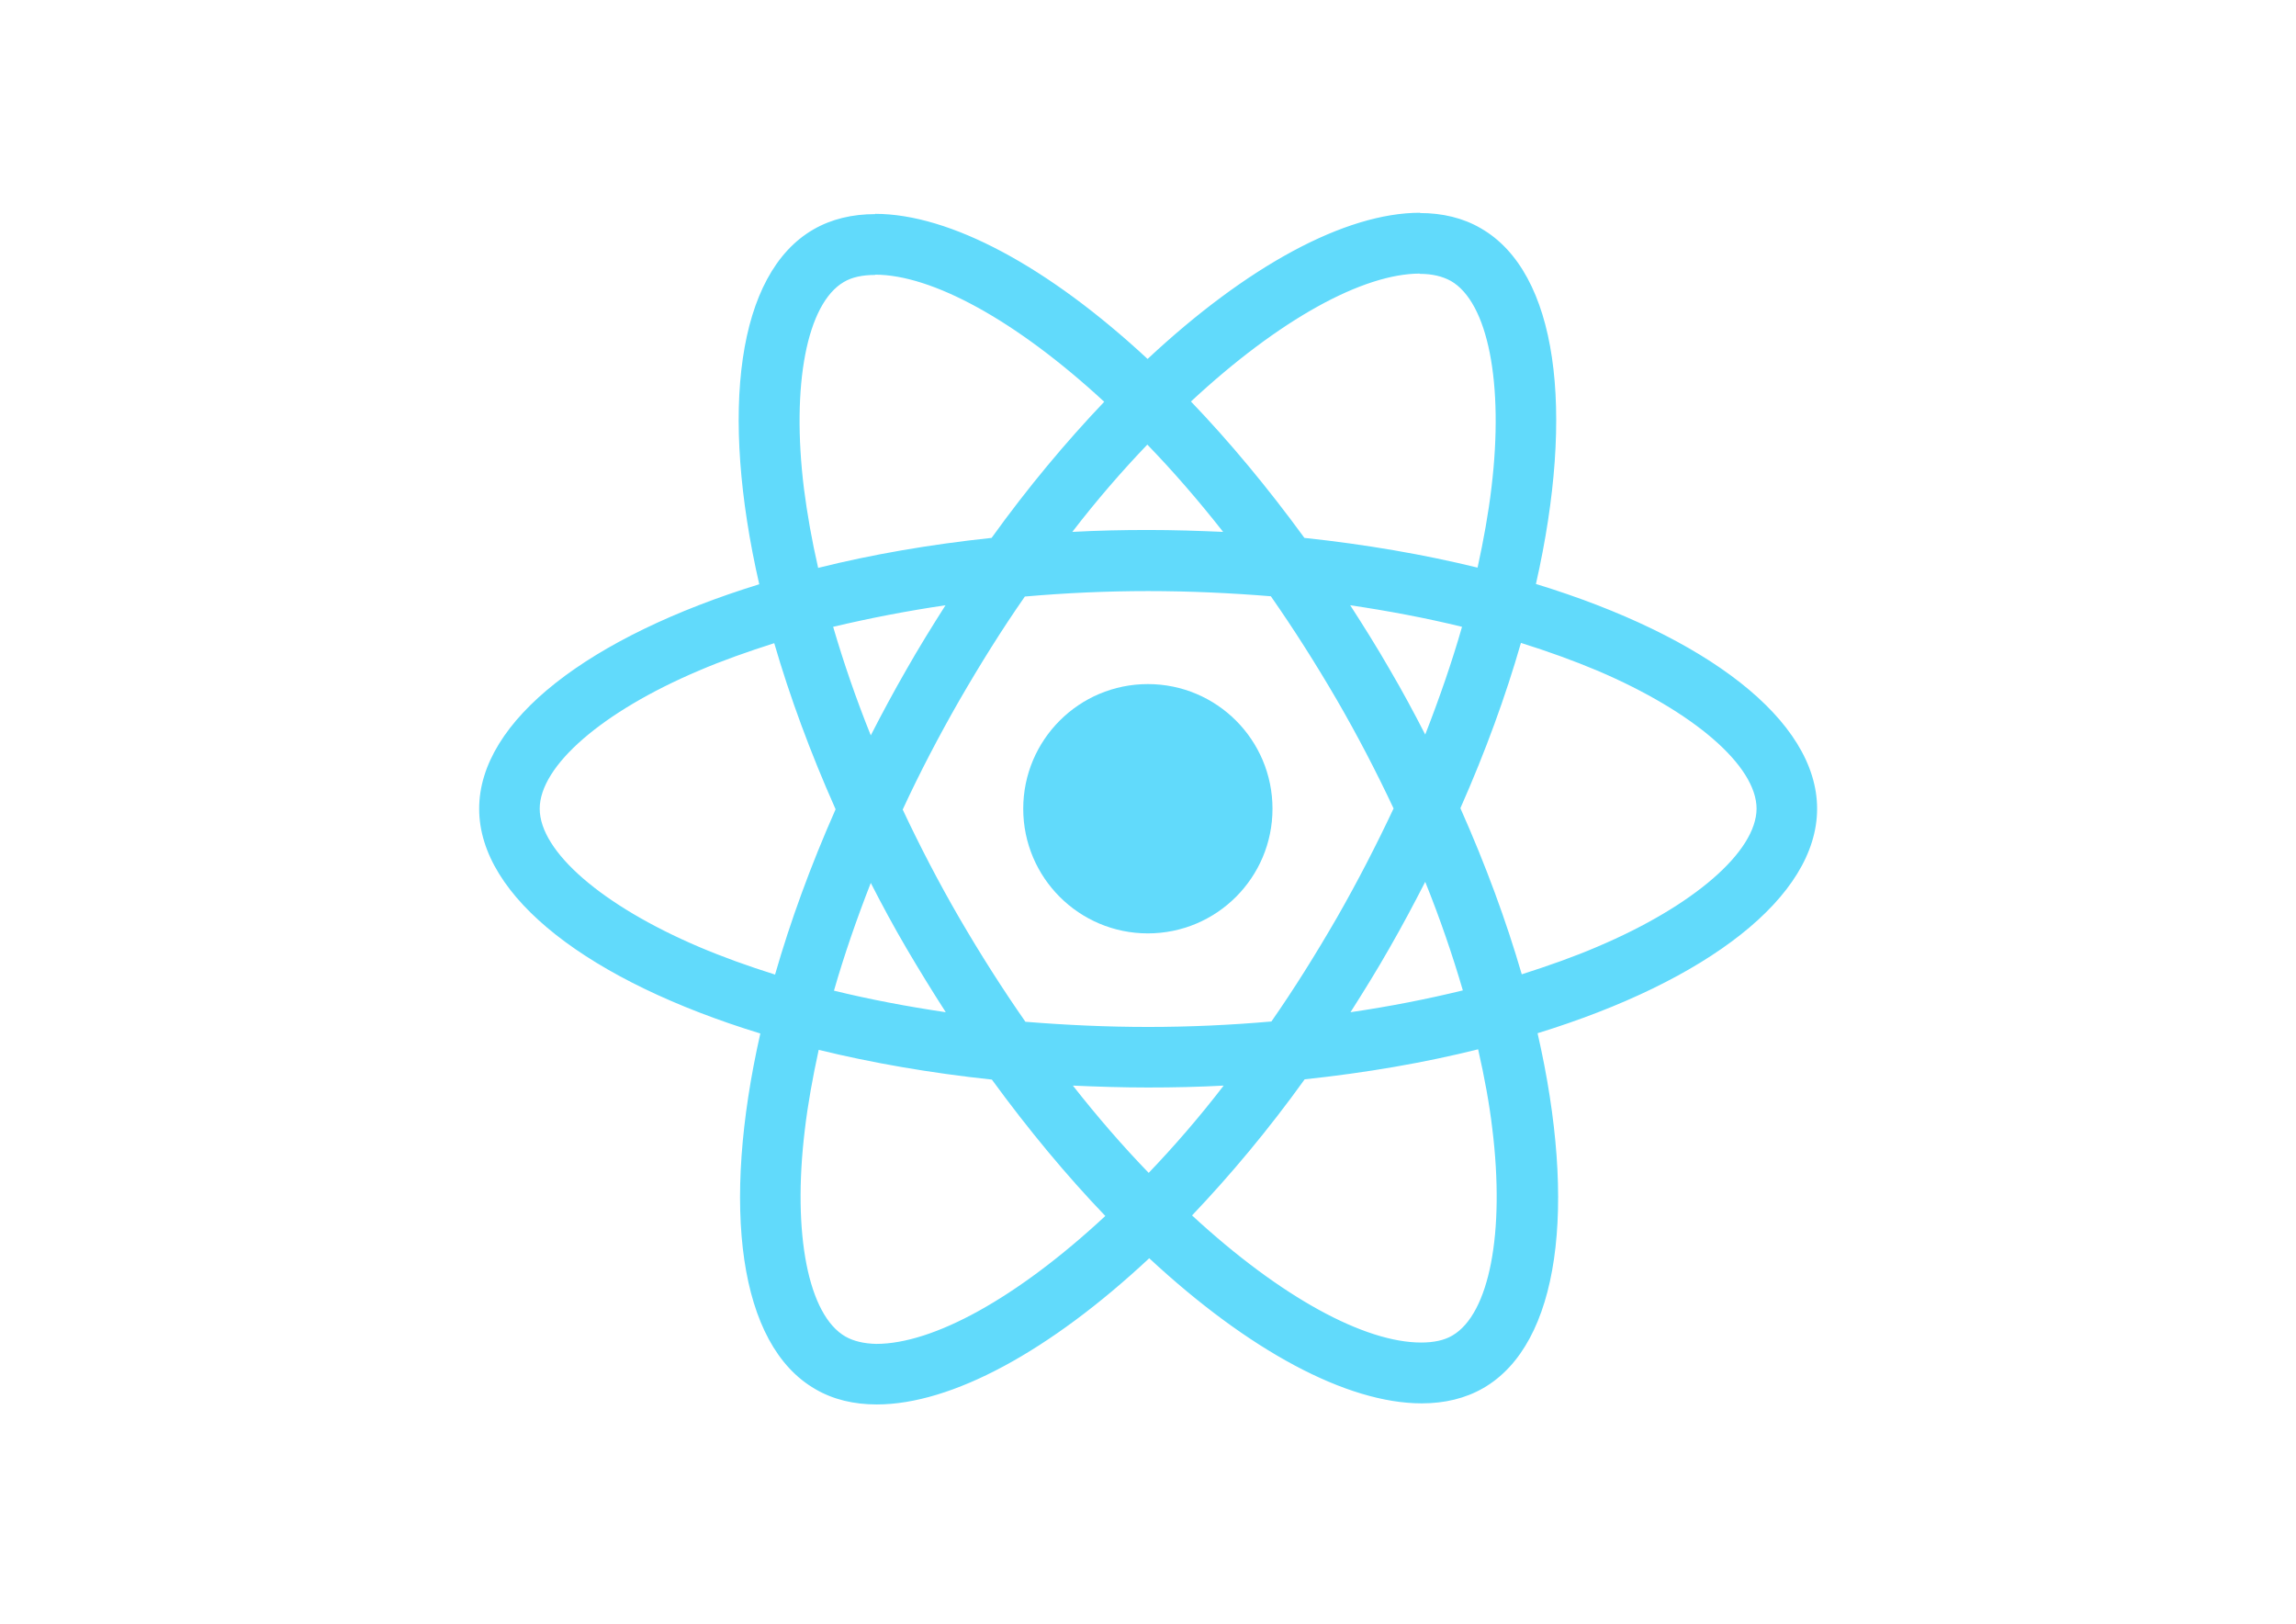
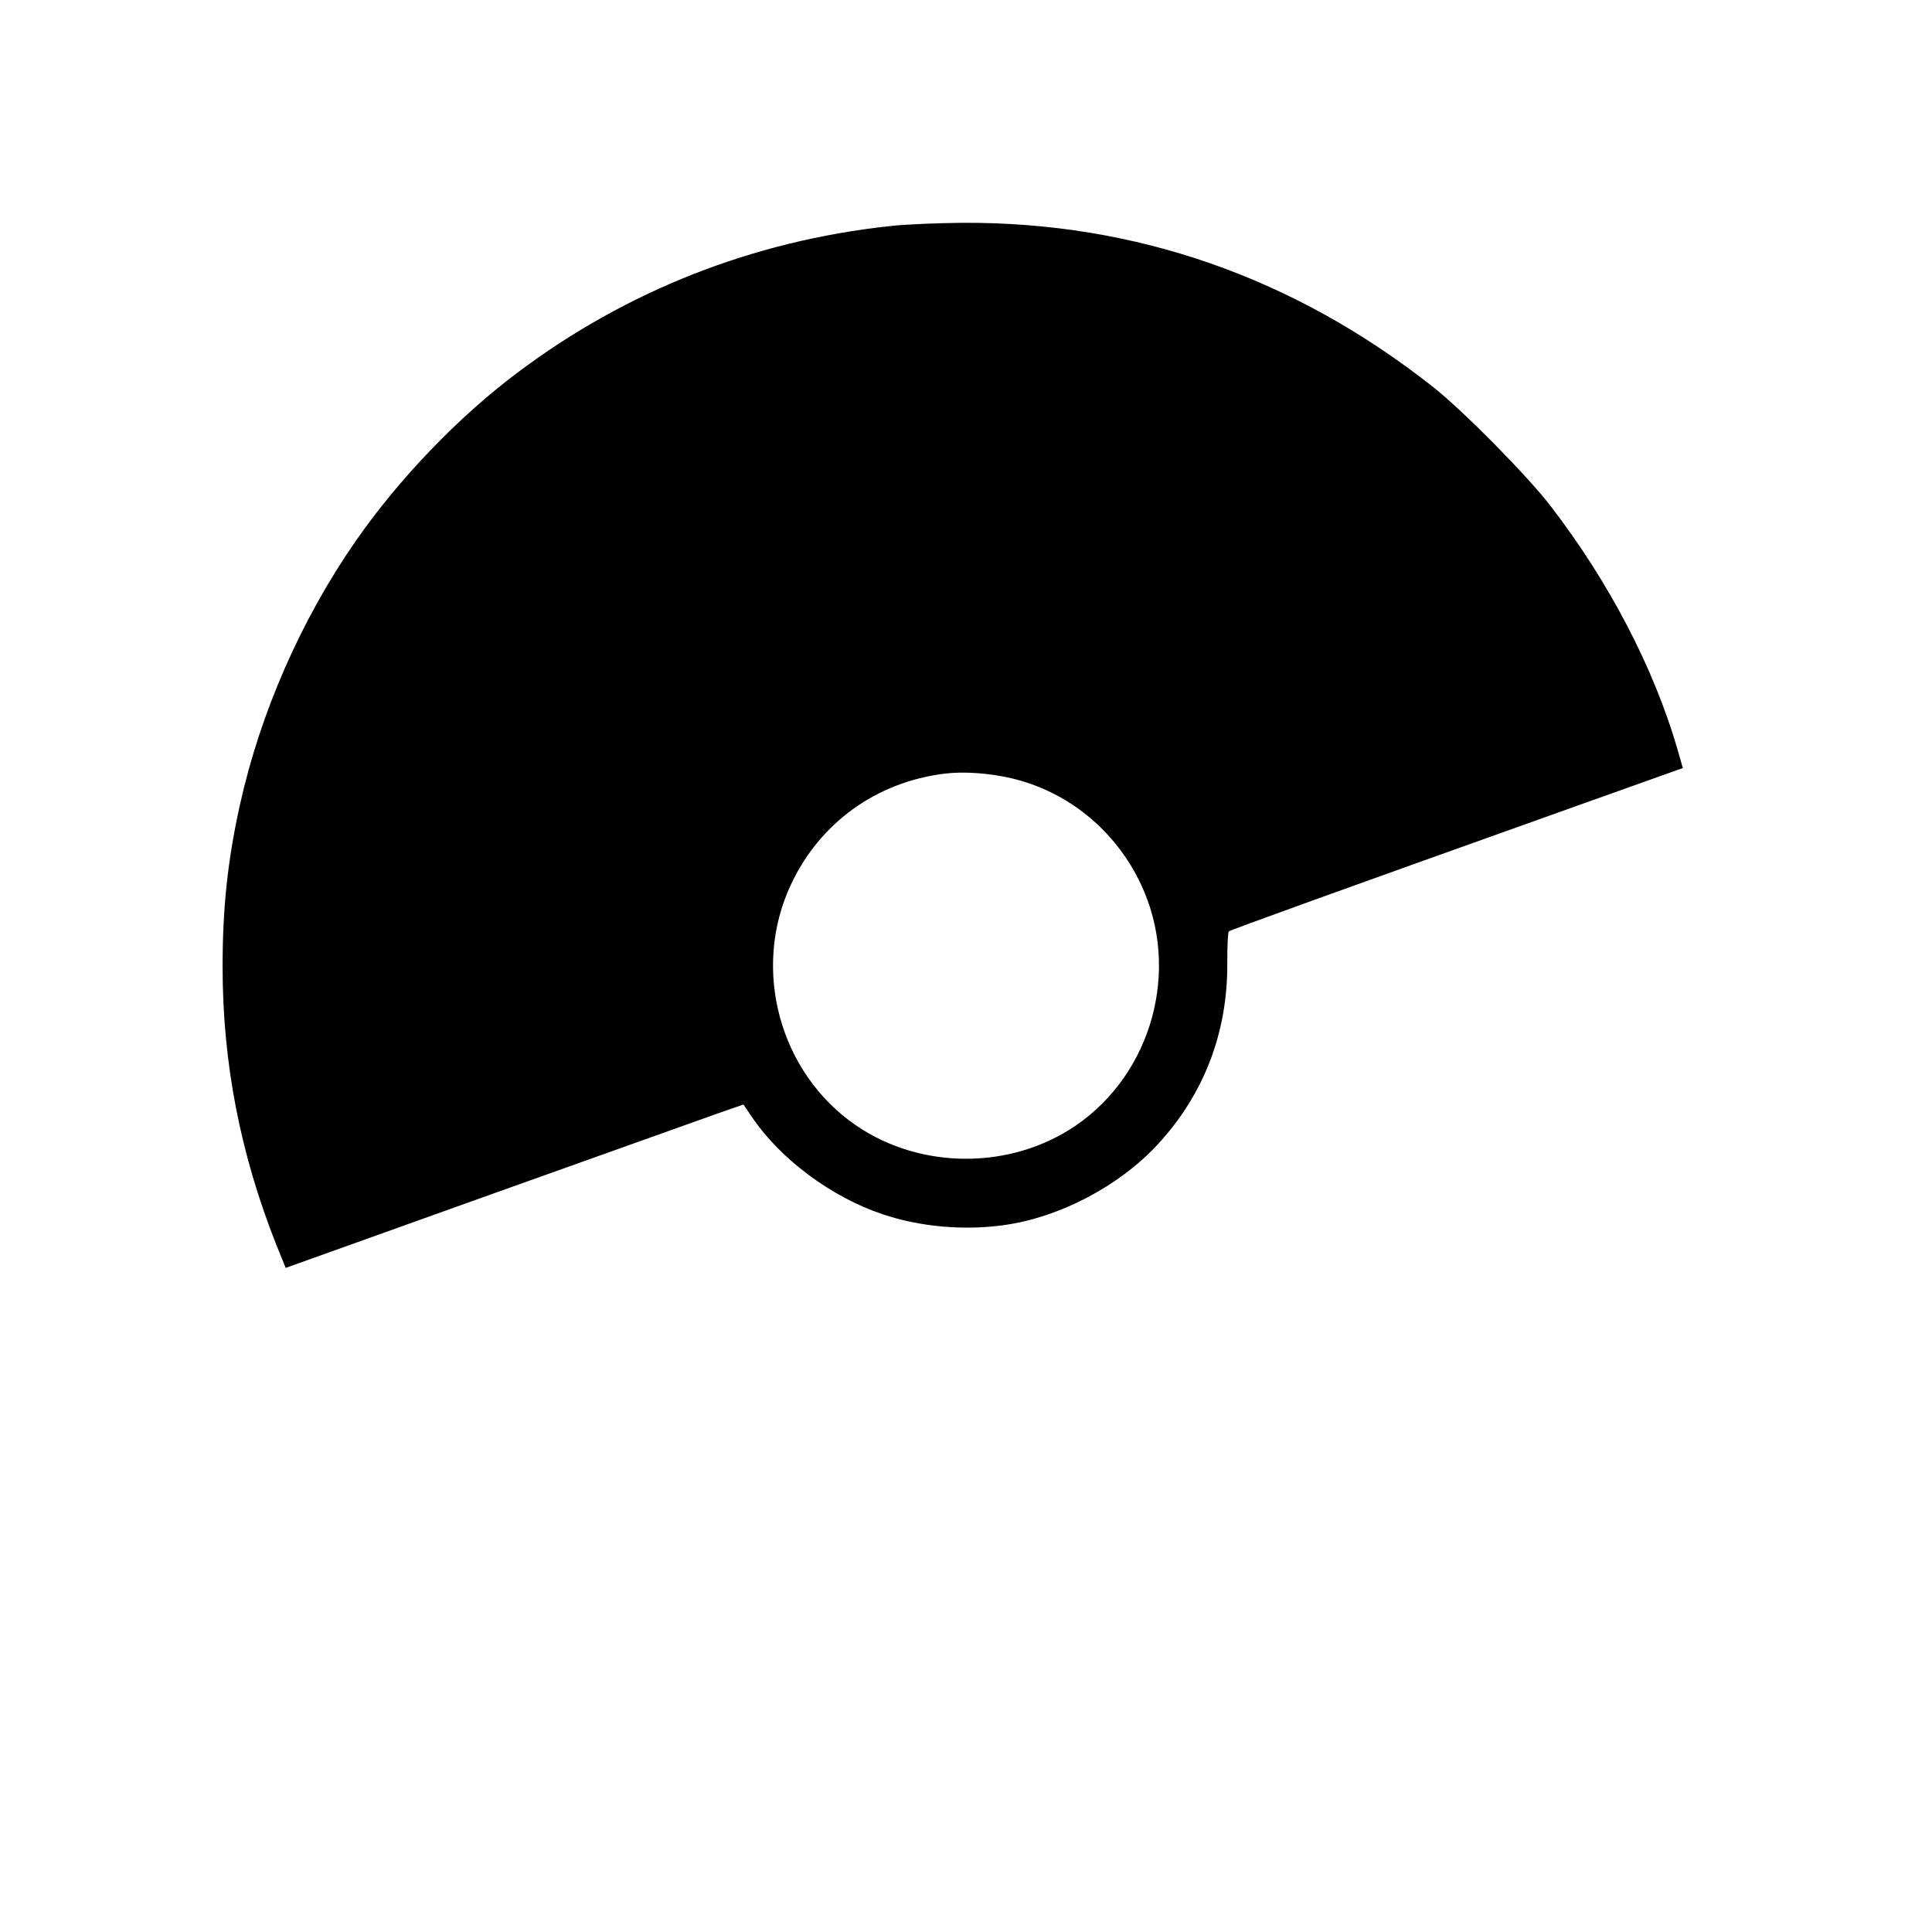
- <svg xmlns="http://www.w3.org/2000/svg" viewBox="0 0 841.9 595.3">
-   <g fill="#61DAFB">
-     <path d="M666.3 296.5c0-32.5-40.7-63.3-103.1-82.4 14.4-63.6 8-114.2-20.2-130.4-6.5-3.8-14.1-5.6-22.4-5.6v22.3c4.6 0 8.3.9 11.4 2.6 13.6 7.8 19.5 37.5 14.9 75.7-1.1 9.4-2.9 19.3-5.1 29.4-19.6-4.8-41-8.5-63.5-10.9-13.5-18.5-27.5-35.3-41.6-50 32.6-30.3 63.2-46.9 84-46.9V78c-27.5 0-63.5 19.6-99.9 53.6-36.4-33.8-72.4-53.2-99.9-53.2v22.3c20.7 0 51.4 16.5 84 46.6-14 14.7-28 31.4-41.3 49.9-22.6 2.4-44 6.1-63.6 11-2.3-10-4-19.7-5.2-29-4.7-38.2 1.1-67.9 14.6-75.8 3-1.8 6.9-2.6 11.5-2.6V78.5c-8.4 0-16 1.8-22.6 5.6-28.1 16.2-34.4 66.7-19.9 130.1-62.2 19.2-102.7 49.9-102.7 82.3 0 32.5 40.7 63.3 103.1 82.4-14.4 63.6-8 114.2 20.2 130.4 6.5 3.8 14.1 5.6 22.5 5.6 27.5 0 63.5-19.6 99.9-53.6 36.4 33.8 72.4 53.2 99.9 53.2 8.4 0 16-1.8 22.6-5.6 28.1-16.2 34.4-66.7 19.9-130.1 62-19.1 102.5-49.9 102.5-82.3zm-130.2-66.7c-3.7 12.9-8.3 26.2-13.5 39.5-4.1-8-8.4-16-13.1-24-4.6-8-9.5-15.8-14.4-23.4 14.2 2.1 27.9 4.7 41 7.9zm-45.8 106.5c-7.8 13.5-15.8 26.3-24.1 38.2-14.9 1.3-30 2-45.2 2-15.1 0-30.2-.7-45-1.9-8.3-11.9-16.4-24.6-24.2-38-7.6-13.1-14.5-26.4-20.8-39.8 6.2-13.4 13.2-26.8 20.7-39.9 7.8-13.5 15.8-26.3 24.1-38.2 14.9-1.3 30-2 45.2-2 15.1 0 30.2.7 45 1.9 8.3 11.9 16.4 24.6 24.2 38 7.6 13.1 14.5 26.4 20.8 39.8-6.3 13.4-13.2 26.8-20.7 39.9zm32.3-13c5.4 13.4 10 26.8 13.8 39.8-13.1 3.2-26.9 5.9-41.2 8 4.9-7.7 9.8-15.6 14.4-23.7 4.6-8 8.9-16.1 13-24.1zM421.2 430c-9.3-9.6-18.6-20.3-27.8-32 9 .4 18.2.7 27.5.7 9.4 0 18.7-.2 27.8-.7-9 11.7-18.3 22.4-27.5 32zm-74.4-58.9c-14.2-2.1-27.9-4.7-41-7.9 3.7-12.9 8.3-26.2 13.5-39.5 4.1 8 8.4 16 13.1 24 4.7 8 9.5 15.8 14.4 23.4zM420.7 163c9.3 9.6 18.6 20.3 27.8 32-9-.4-18.2-.7-27.5-.7-9.4 0-18.7.2-27.8.7 9-11.7 18.3-22.4 27.5-32zm-74 58.9c-4.9 7.7-9.8 15.6-14.4 23.7-4.6 8-8.9 16-13 24-5.4-13.4-10-26.8-13.8-39.8 13.1-3.1 26.9-5.8 41.2-7.9zm-90.5 125.2c-35.4-15.1-58.3-34.9-58.3-50.6 0-15.7 22.9-35.6 58.3-50.6 8.6-3.7 18-7 27.7-10.1 5.7 19.6 13.2 40 22.5 60.9-9.2 20.8-16.6 41.1-22.2 60.6-9.9-3.1-19.3-6.5-28-10.2zM310 490c-13.6-7.8-19.5-37.5-14.9-75.7 1.1-9.4 2.9-19.3 5.1-29.4 19.6 4.8 41 8.5 63.5 10.9 13.5 18.5 27.5 35.3 41.6 50-32.6 30.3-63.2 46.9-84 46.9-4.5-.1-8.3-1-11.3-2.7zm237.2-76.2c4.7 38.2-1.1 67.9-14.6 75.8-3 1.8-6.9 2.6-11.5 2.6-20.7 0-51.4-16.5-84-46.6 14-14.7 28-31.4 41.3-49.9 22.6-2.4 44-6.1 63.6-11 2.3 10.1 4.1 19.8 5.2 29.1zm38.5-66.7c-8.6 3.7-18 7-27.7 10.1-5.7-19.6-13.2-40-22.5-60.9 9.2-20.8 16.6-41.1 22.2-60.6 9.9 3.1 19.3 6.5 28.1 10.2 35.4 15.1 58.3 34.9 58.3 50.6-.1 15.7-23 35.6-58.4 50.6zM320.8 78.4z" />
-     <circle cx="420.9" cy="296.5" r="45.7" />
-     <path d="M520.5 78.1z" />
+ <svg xmlns="http://www.w3.org/2000/svg" version="1.0" width="894pt" height="894pt" viewBox="0 0 894 894" preserveAspectRatio="xMidYMid meet">
+   <g transform="translate(0,894) scale(0.1,-0.1)" fill="#000000" stroke="none">
+     <path d="M4120 7894 c-634 -68 -1221 -299 -1725 -678 -274 -205 -549 -492 -748 -778 -253 -364 -442 -794 -537 -1223 -56 -254 -80 -474 -80 -748 0 -446 82 -867 249 -1288 l43 -106 941 337 c518 185 995 355 1059 378 l118 41 41 -60 c131 -193 367 -369 604 -448 172 -58 376 -76 561 -50 257 36 530 179 709 371 218 235 328 525 324 850 0 71 3 133 7 138 8 7 481 178 1630 588 l471 168 -23 81 c-110 381 -318 780 -590 1133 -108 140 -402 438 -541 548 -643 508 -1377 765 -2178 761 -115 -1 -266 -7 -335 -15z m559 -2555 c262 -61 484 -242 601 -492 184 -392 53 -873 -303 -1116 -300 -204 -714 -204 -1014 0 -356 243 -487 724 -303 1116 133 285 395 474 710 513 87 11 206 3 309 -21z" />
  </g>
</svg>
